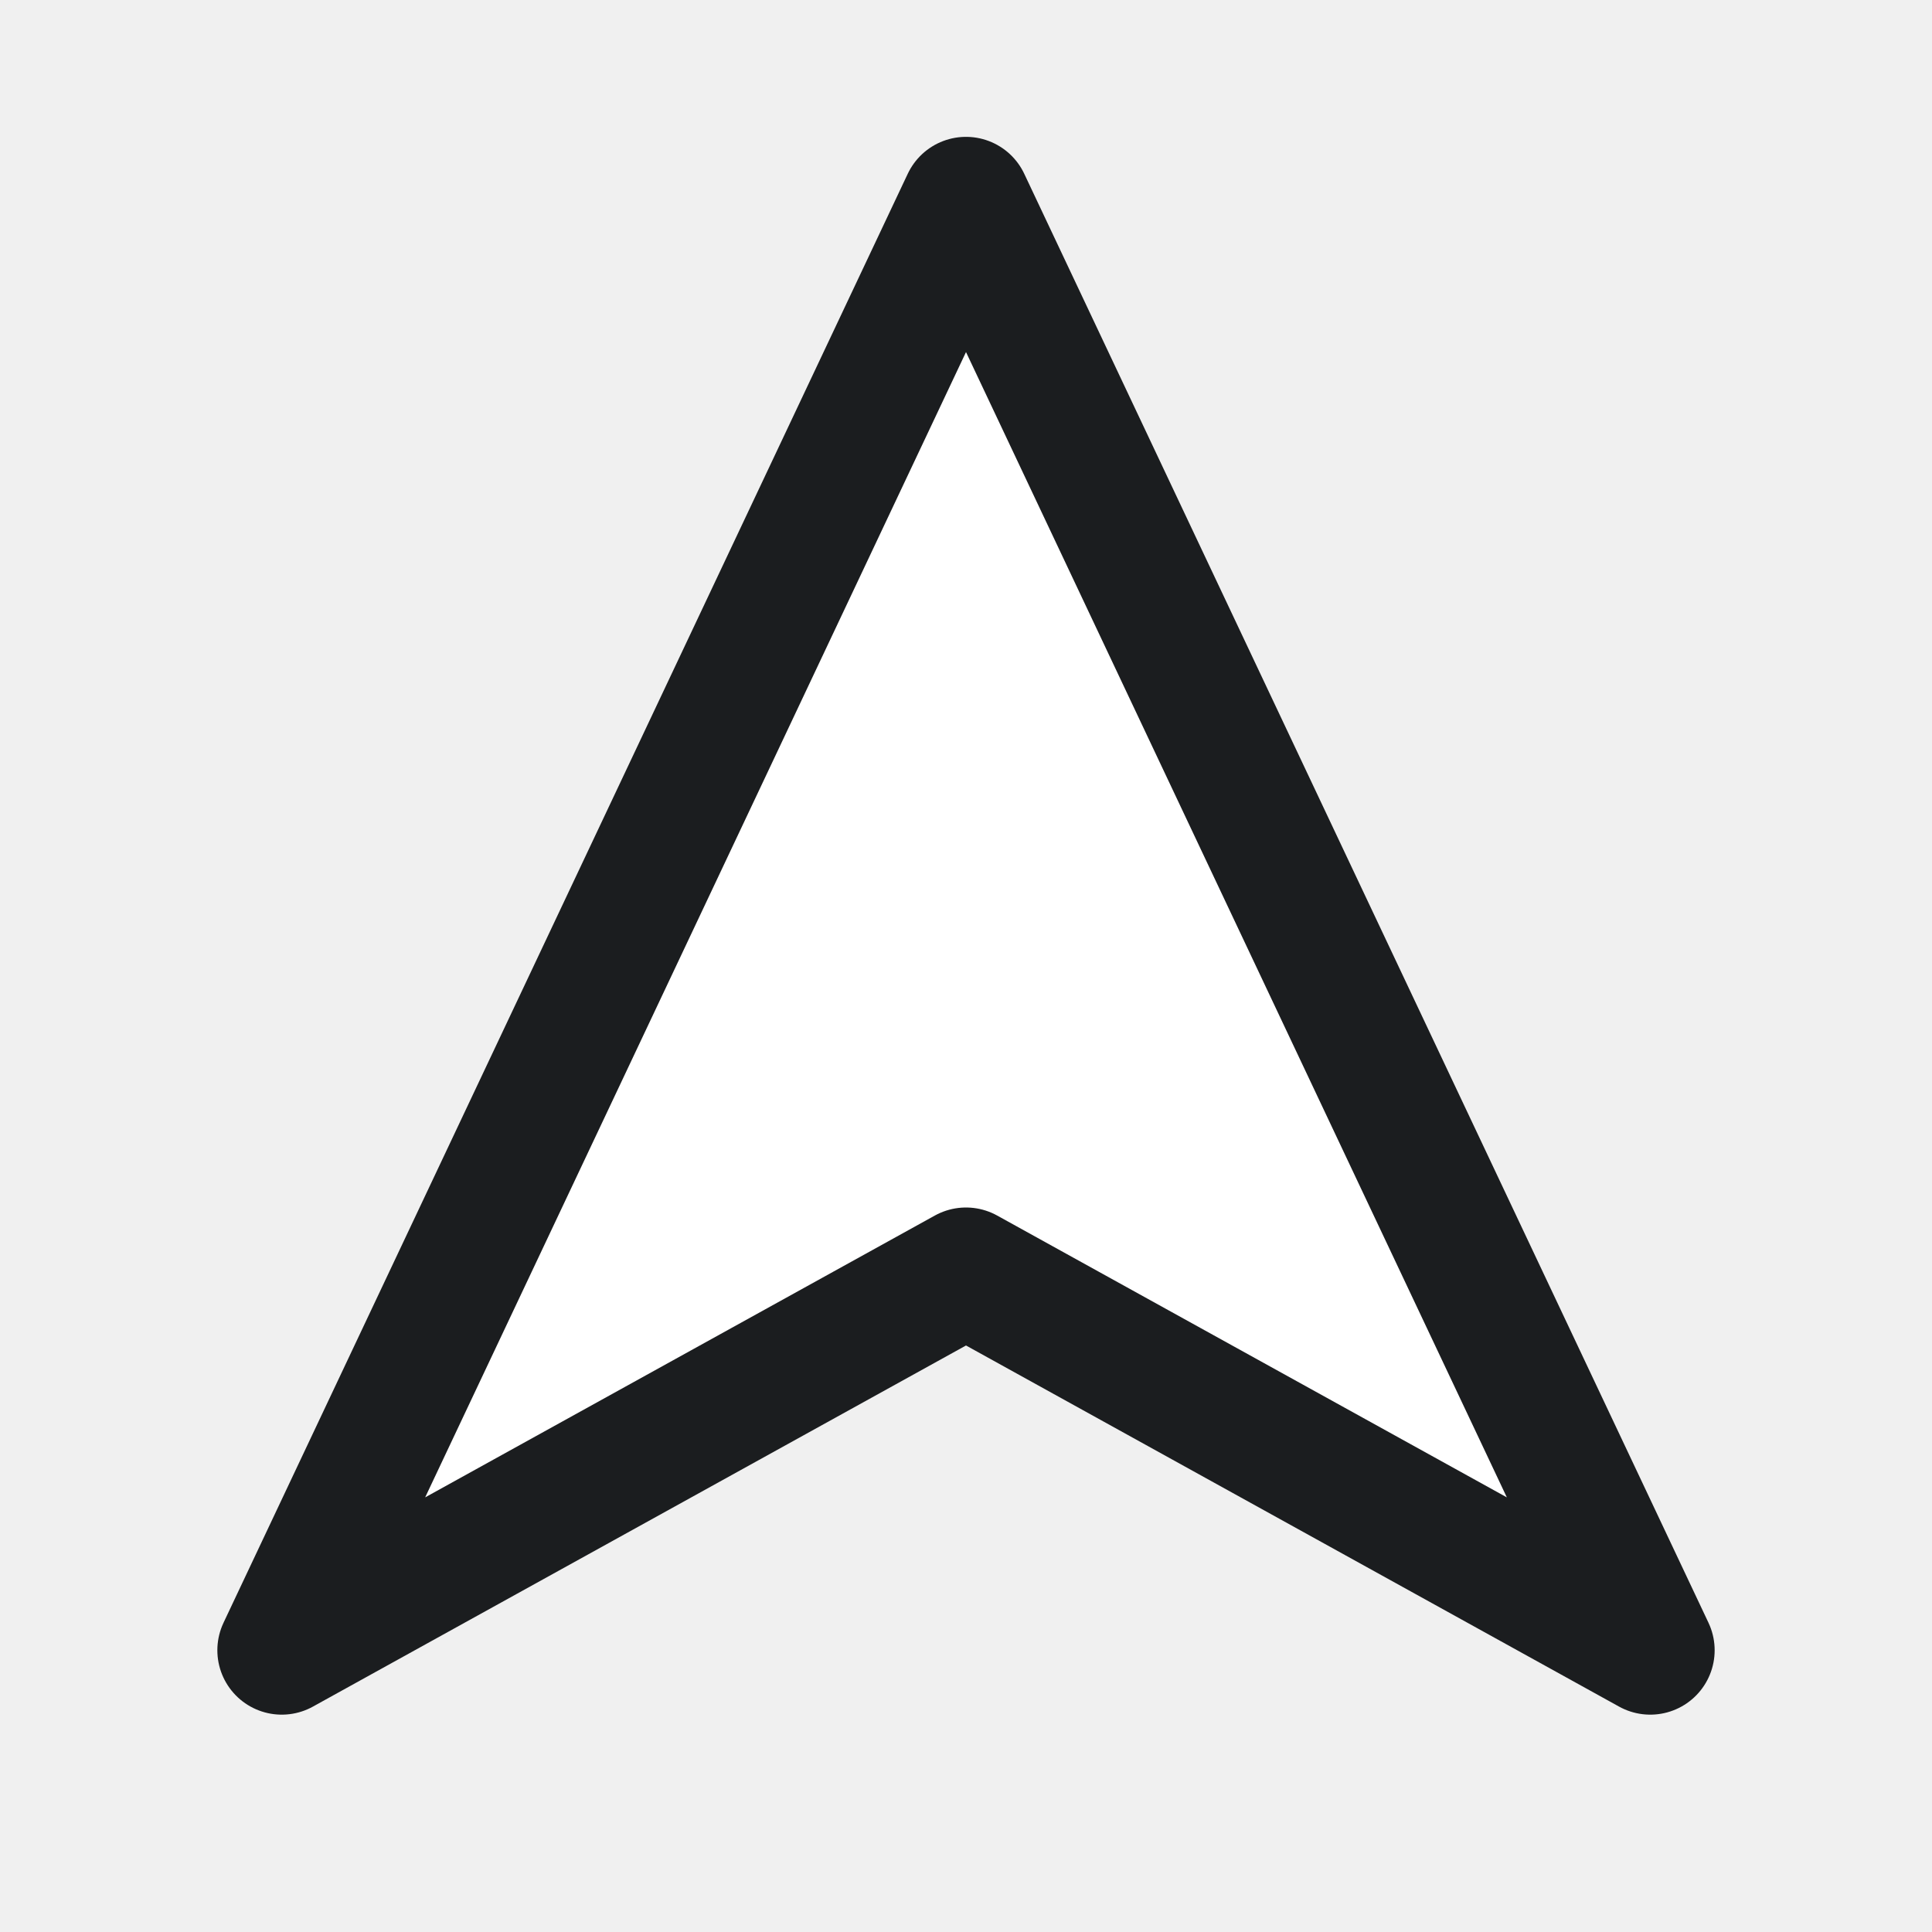
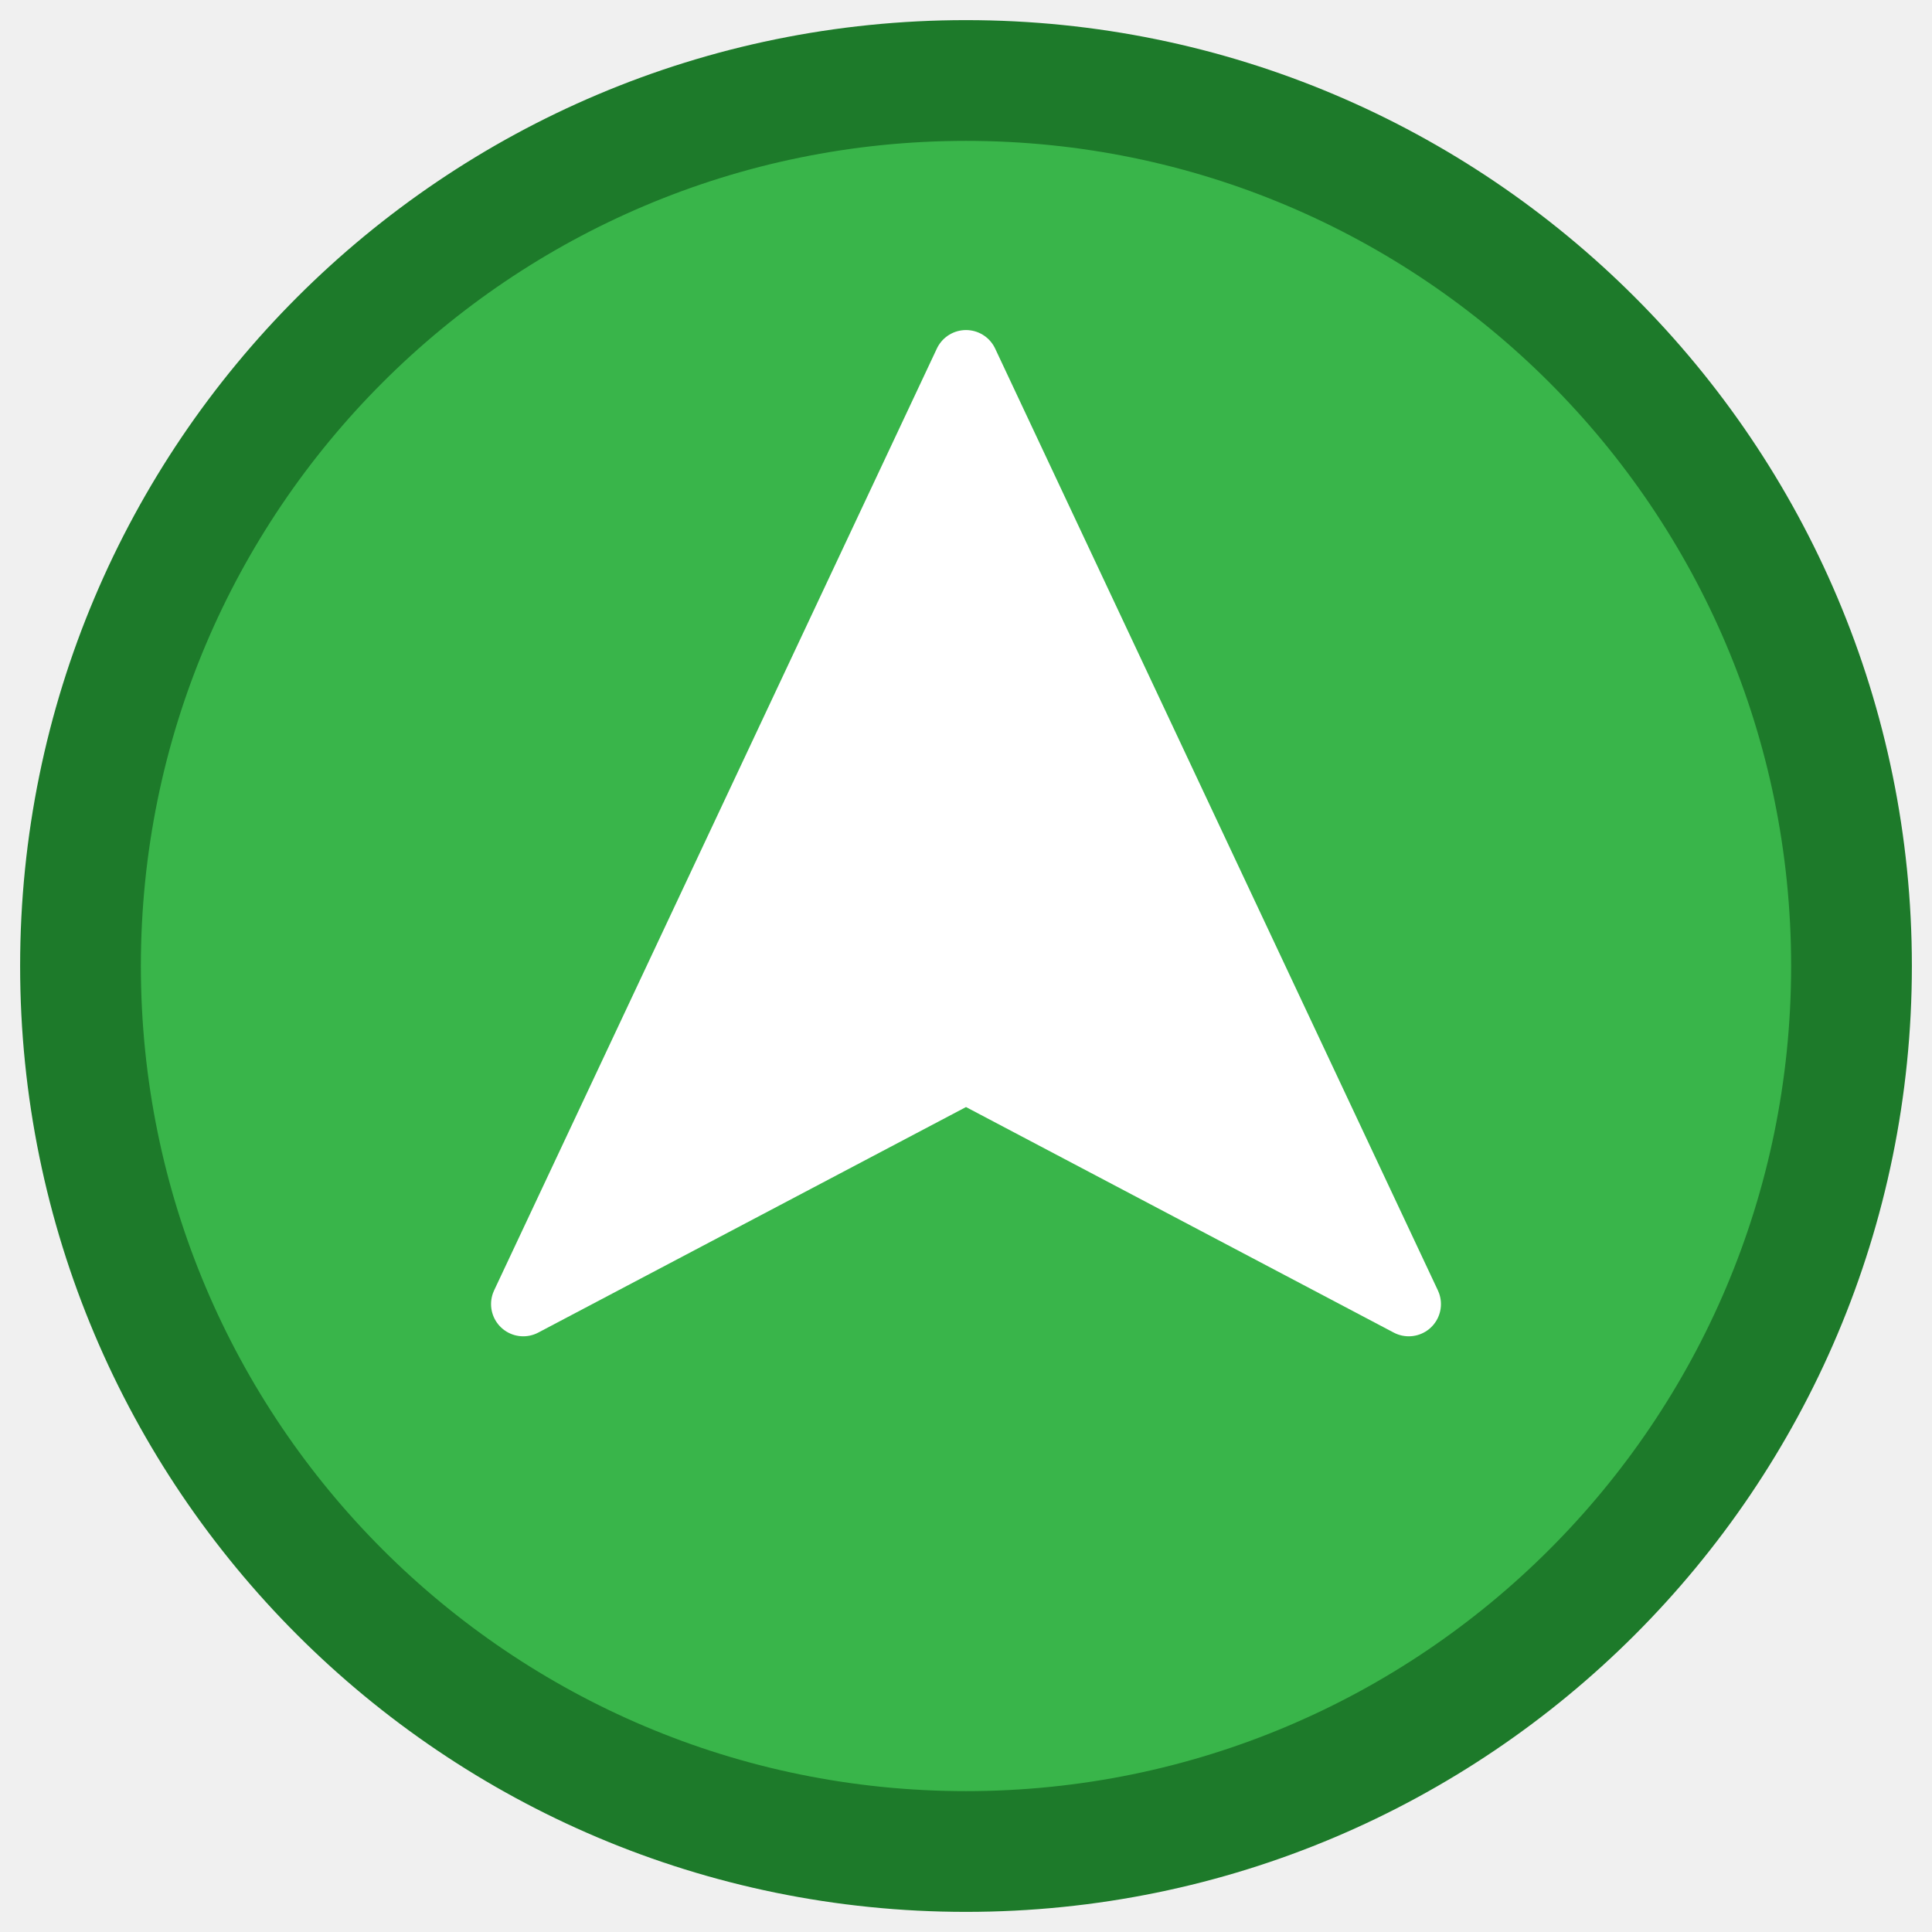
<svg xmlns="http://www.w3.org/2000/svg" viewBox="0 0 24 24" width="24" height="24">
-   <path d="M12 2.5 20.5 20.5 12 15.8 3.5 20.5Z" fill="#fff" stroke="#1b1d1f" stroke-width="1.6" stroke-linejoin="round" />
+   <circle cx="12" cy="12" r="11" fill="#39b54a" stroke="#1d7a2a" stroke-width="1.5" />
+   <path d="M12 4.5 17.5 16.2 12 13.3 6.5 16.2Z" fill="#fff" stroke="#fff" stroke-width=".8" stroke-linejoin="round" />
</svg>
